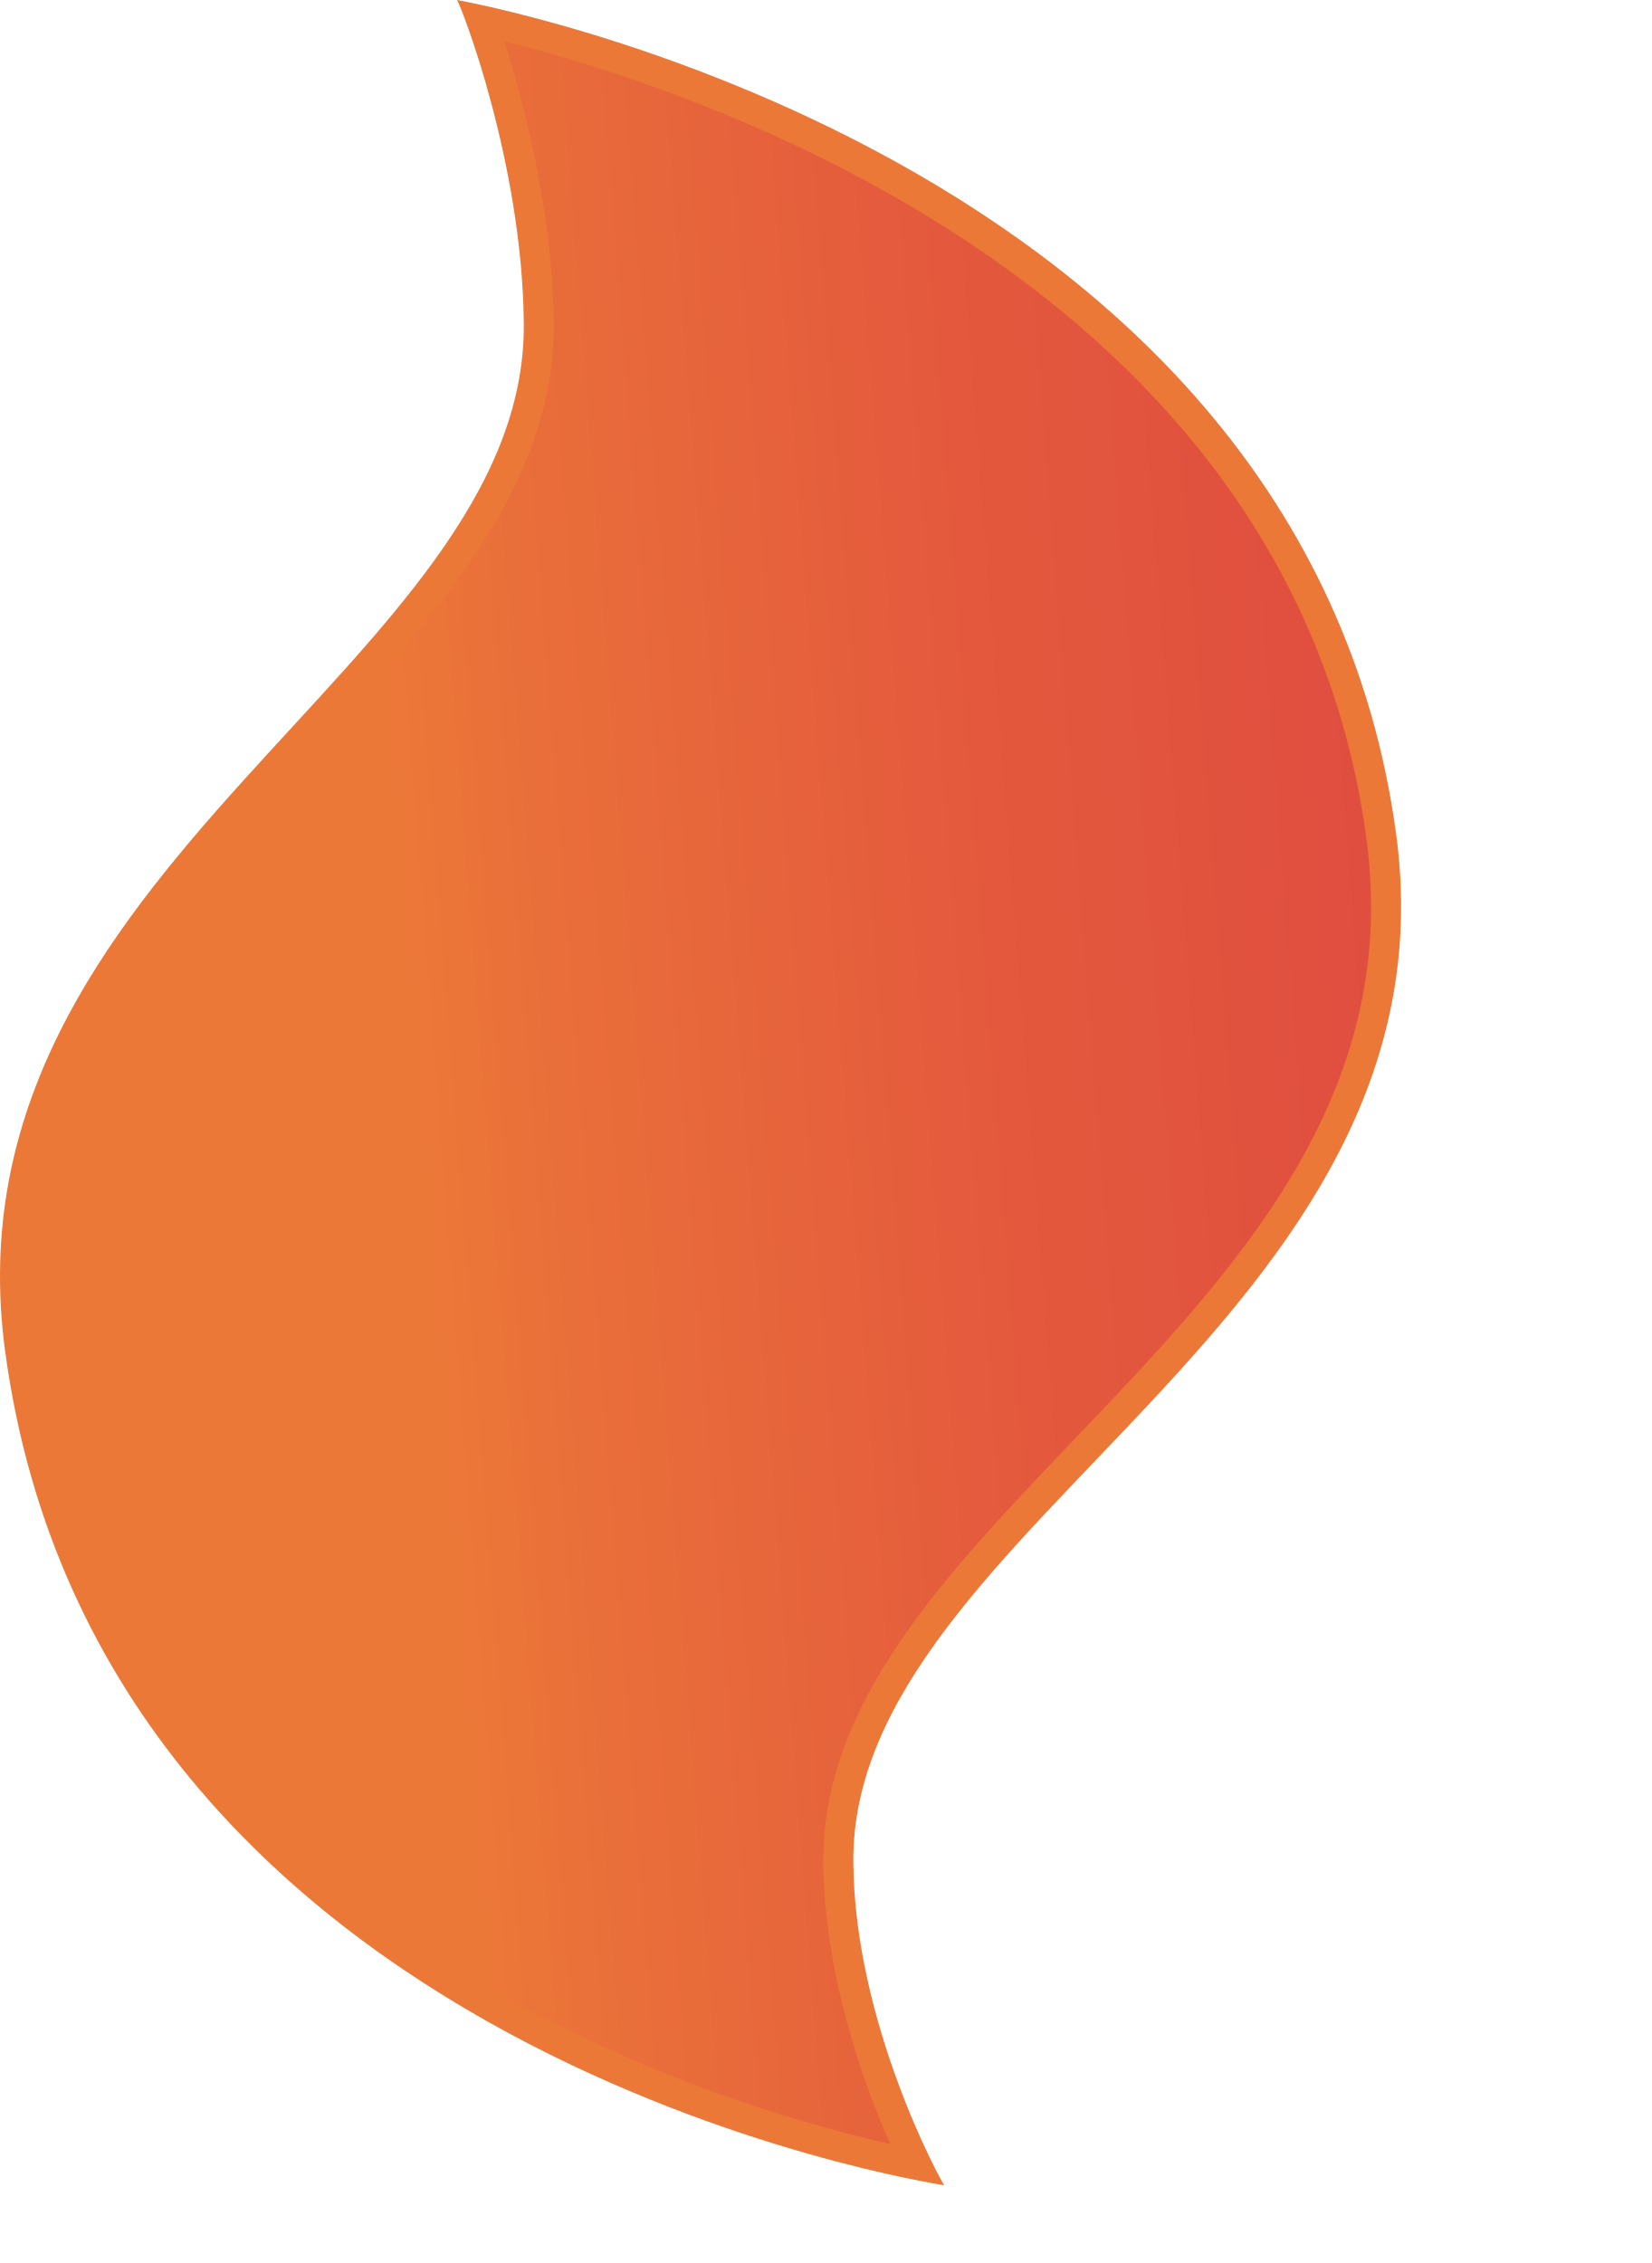
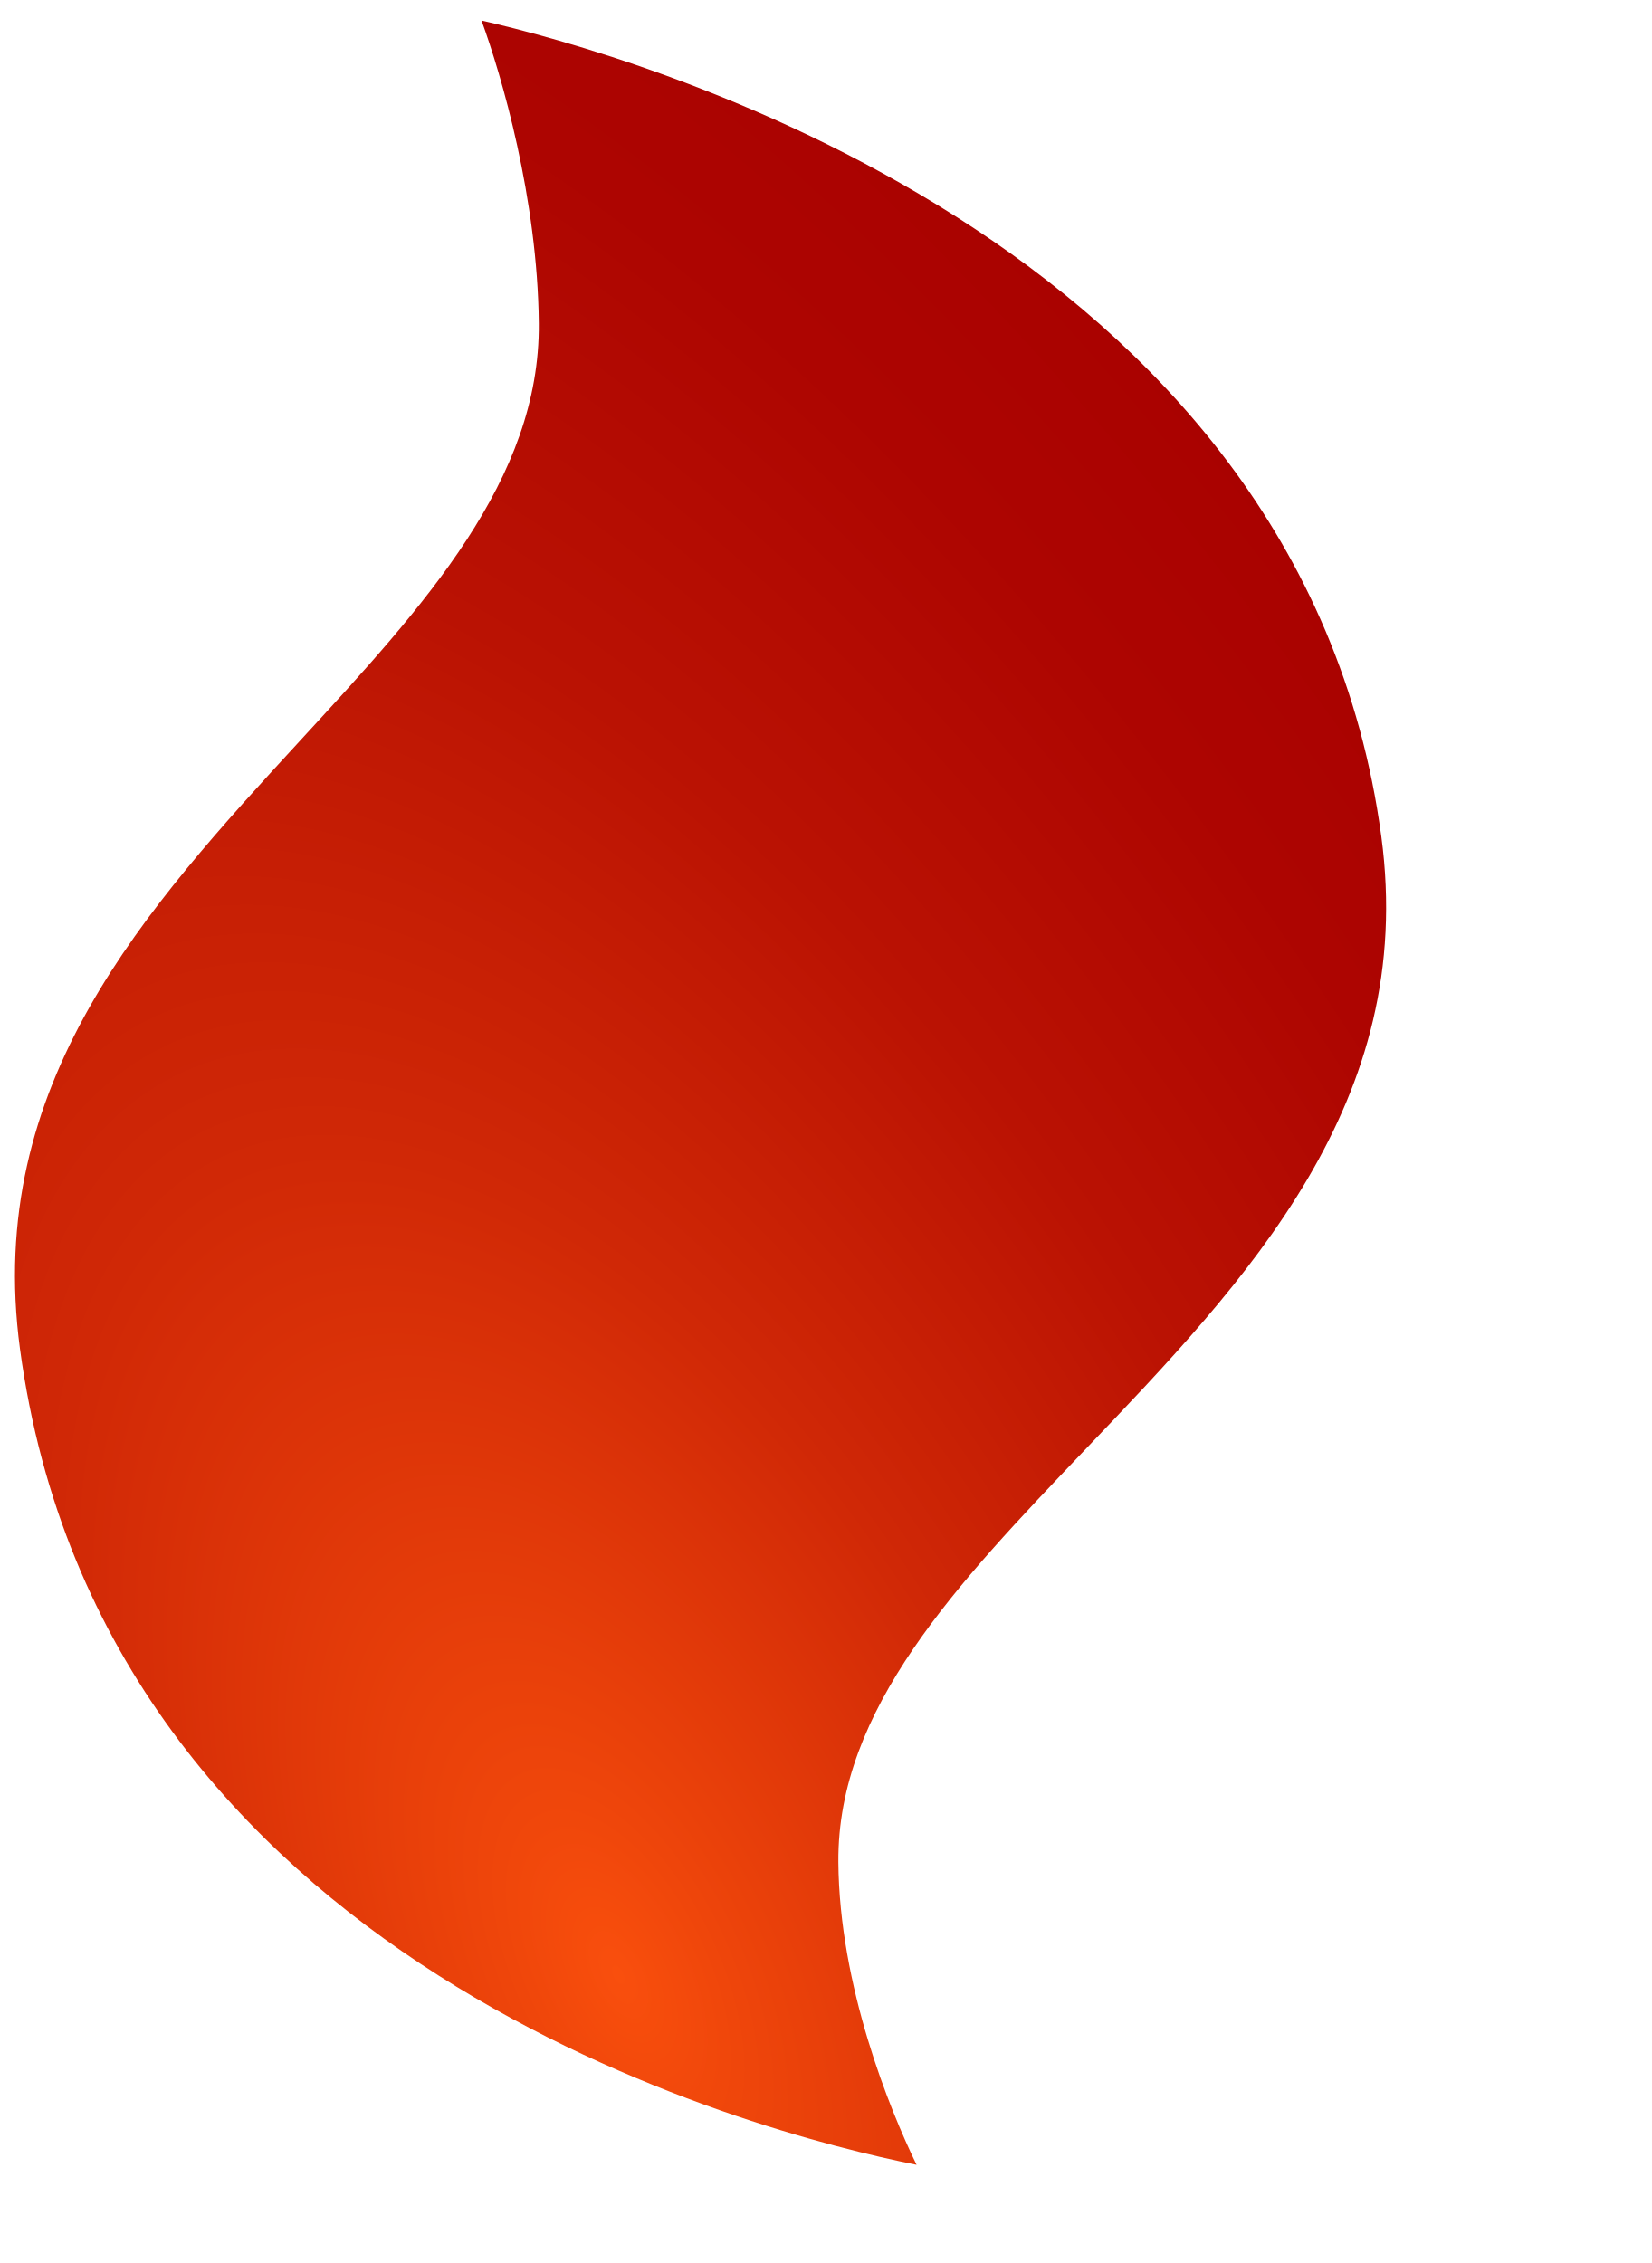
- <svg xmlns="http://www.w3.org/2000/svg" version="1.1" id="Layer_1" x="0px" y="0px" width="27.616px" height="37.842px" viewBox="7.676 11.077 27.616 37.842" enable-background="new 7.676 11.077 27.616 37.842" xml:space="preserve">
+ <svg xmlns="http://www.w3.org/2000/svg" version="1.1" id="Layer_1" x="0px" y="0px" width="27.616px" height="37.842px" viewBox="86.342 11.077 27.616 37.842" enable-background="new 86.342 11.077 27.616 37.842" xml:space="preserve">
  <path d="M128.92,341.111c-0.381,0-0.779-0.021-1.199-0.053h1.18C128.92,341.089,128.92,341.111,128.92,341.111z" />
  <path fill="#8E3939" d="M341.584,301.578" />
  <g opacity="0.5">
</g>
  <g>
-     <linearGradient id="SVGID_1_" gradientUnits="userSpaceOnUse" x1="-593.371" y1="573.715" x2="-570.547" y2="571.949" gradientTransform="matrix(1 0 0 1 608 -544)">
-       <stop offset="0" style="stop-color:#EC7838" />
-       <stop offset="0.113" style="stop-color:#E96E3A" />
-       <stop offset="0.41" style="stop-color:#E45A3D" />
-       <stop offset="0.706" style="stop-color:#E04E3F" />
+     <radialGradient id="SVGID_1_" cx="-589.985" cy="588.097" r="47.101" gradientTransform="matrix(-0.4408 -0.8976 0.4488 -0.2204 -505.9906 -355.8586)" gradientUnits="userSpaceOnUse">
+       <stop offset="0" style="stop-color:#ECB438" />
+       <stop offset="0.195" style="stop-color:#E8913B" />
+       <stop offset="0.41" style="stop-color:#E4723D" />
+       <stop offset="0.621" style="stop-color:#E15C3F" />
+       <stop offset="0.821" style="stop-color:#E04F40" />
      <stop offset="1" style="stop-color:#DF4A40" />
-     </linearGradient>
-     <path fill="url(#SVGID_1_)" d="M23.002,47.279c-2.725-0.545-13.608-3.357-14.994-13.646c-0.596-4.43,2.102-7.362,4.71-10.198   c2.052-2.231,3.99-4.337,3.966-6.952c-0.019-2.084-0.622-4.142-0.958-5.063c2.465,0.561,13.703,3.651,15.046,13.645   c0.599,4.443-2.231,7.408-4.97,10.273c-2.123,2.224-4.127,4.32-4.109,6.877C21.709,44.291,22.553,46.355,23.002,47.279z" />
-     <path fill="#EC7838" d="M16.108,11.766c3.079,0.77,13.162,3.986,14.417,13.332c0.584,4.325-2.207,7.245-4.903,10.067   c-2.158,2.26-4.197,4.396-4.178,7.051c0.014,1.839,0.643,3.638,1.118,4.714c-1.358-0.31-3.828-1.009-6.357-2.412   c-4.645-2.576-7.319-6.25-7.948-10.919c-0.581-4.312,2.077-7.202,4.646-9.996c2.086-2.268,4.056-4.41,4.032-7.123   C16.919,14.702,16.464,12.865,16.108,11.766 M15.318,11.077c0.064,0.084,1.093,2.716,1.117,5.407   c0.052,5.712-9.767,9.059-8.674,17.182c1.59,11.812,15.561,13.926,15.705,13.953c-0.065-0.084-1.502-2.715-1.521-5.406   c-0.041-5.602,10.172-9.059,9.078-17.182C29.484,13.6,15.461,11.105,15.318,11.077L15.318,11.077z" />
+     </radialGradient>
+     <path fill="url(#SVGID_1_)" d="M23.002,47.277C20.278,46.732,9.394,43.919,8.009,33.63c-0.596-4.43,2.102-7.361,4.71-10.197   c2.052-2.232,3.989-4.336,3.966-6.951c-0.02-2.084-0.622-4.142-0.958-5.063c2.465,0.561,13.703,3.651,15.046,13.643   c0.599,4.443-2.231,7.408-4.97,10.273c-2.123,2.225-4.127,4.32-4.109,6.877C21.709,44.289,22.553,46.353,23.002,47.277z" />
+     <path fill="#FF9C52" d="M16.108,11.766c3.079,0.77,13.162,3.986,14.417,13.331c0.584,4.324-2.207,7.244-4.903,10.066   c-2.158,2.26-4.197,4.396-4.178,7.051c0.014,1.84,0.643,3.639,1.118,4.715c-1.358-0.311-3.828-1.01-6.357-2.412   c-4.645-2.576-7.318-6.25-7.947-10.92c-0.582-4.312,2.076-7.201,4.646-9.996c2.086-2.268,4.056-4.408,4.032-7.121   C16.919,14.702,16.464,12.865,16.108,11.766 M15.318,11.077c0.063,0.084,1.094,2.716,1.117,5.407   c0.052,5.711-9.768,9.057-8.674,17.18c1.59,11.812,15.561,13.926,15.704,13.953c-0.065-0.084-1.502-2.715-1.521-5.406   c-0.041-5.602,10.172-9.059,9.078-17.182C29.484,13.6,15.461,11.105,15.318,11.077L15.318,11.077z" />
+   </g>
+   <g opacity="0.5">
+ </g>
+   <g>
+     <radialGradient id="SVGID_2_" cx="-511.318" cy="588.097" r="47.099" gradientTransform="matrix(-0.4408 -0.8976 0.4488 -0.2204 -392.6471 -285.2468)" gradientUnits="userSpaceOnUse">
+       <stop offset="0" style="stop-color:#F94F0D" />
+       <stop offset="0.067" style="stop-color:#EF460B" />
+       <stop offset="0.317" style="stop-color:#D02806" />
+       <stop offset="0.56" style="stop-color:#BA1203" />
+       <stop offset="0.792" style="stop-color:#AD0501" />
+       <stop offset="1" style="stop-color:#A80100" />
+     </radialGradient>
+     <path fill="url(#SVGID_2_)" d="M101.669,47.277c-2.725-0.545-13.608-3.357-14.993-13.646c-0.596-4.43,2.102-7.361,4.71-10.197   c2.052-2.232,3.989-4.336,3.966-6.951c-0.02-2.084-0.622-4.142-0.958-5.063c2.465,0.561,13.703,3.651,15.046,13.643   c0.599,4.443-2.231,7.408-4.97,10.273c-2.123,2.225-4.127,4.32-4.109,6.877C100.376,44.289,101.22,46.353,101.669,47.277z" />
+     <path fill="none" d="M94.775,11.766c3.079,0.77,13.162,3.986,14.417,13.331c0.584,4.324-2.207,7.244-4.903,10.066   c-2.158,2.26-4.197,4.396-4.178,7.051c0.014,1.84,0.643,3.639,1.118,4.715c-1.358-0.311-3.828-1.01-6.357-2.412   c-4.645-2.576-7.318-6.25-7.947-10.92c-0.582-4.312,2.076-7.201,4.646-9.996c2.086-2.268,4.056-4.408,4.032-7.121   C95.586,14.702,95.131,12.865,94.775,11.766 M93.985,11.077c0.063,0.084,1.094,2.716,1.117,5.407   c0.052,5.711-9.768,9.057-8.674,17.18c1.59,11.812,15.561,13.926,15.704,13.953c-0.065-0.084-1.502-2.715-1.521-5.406   c-0.041-5.602,10.172-9.059,9.078-17.182C108.151,13.6,94.128,11.105,93.985,11.077L93.985,11.077z" />
  </g>
  <text transform="matrix(1 0 0 1 705.1665 425.4771)" font-family="'MyriadPro-Regular'" font-size="12">p {</text>
  <text transform="matrix(1 0 0 1 705.1665 439.8765)" font-family="'MyriadPro-Regular'" font-size="12">  margin-bottom: 1.3em;</text>
  <text transform="matrix(1 0 0 1 705.1665 454.2769)" font-family="'MyriadPro-Regular'" font-size="12">  color: $light-grey;</text>
  <text transform="matrix(1 0 0 1 705.1665 468.6763)" font-family="'MyriadPro-Regular'" font-size="12">  font-size: 1.25em;</text>
  <text transform="matrix(1 0 0 1 705.1665 483.0767)" font-family="'MyriadPro-Regular'" font-size="12">}</text>
</svg>
